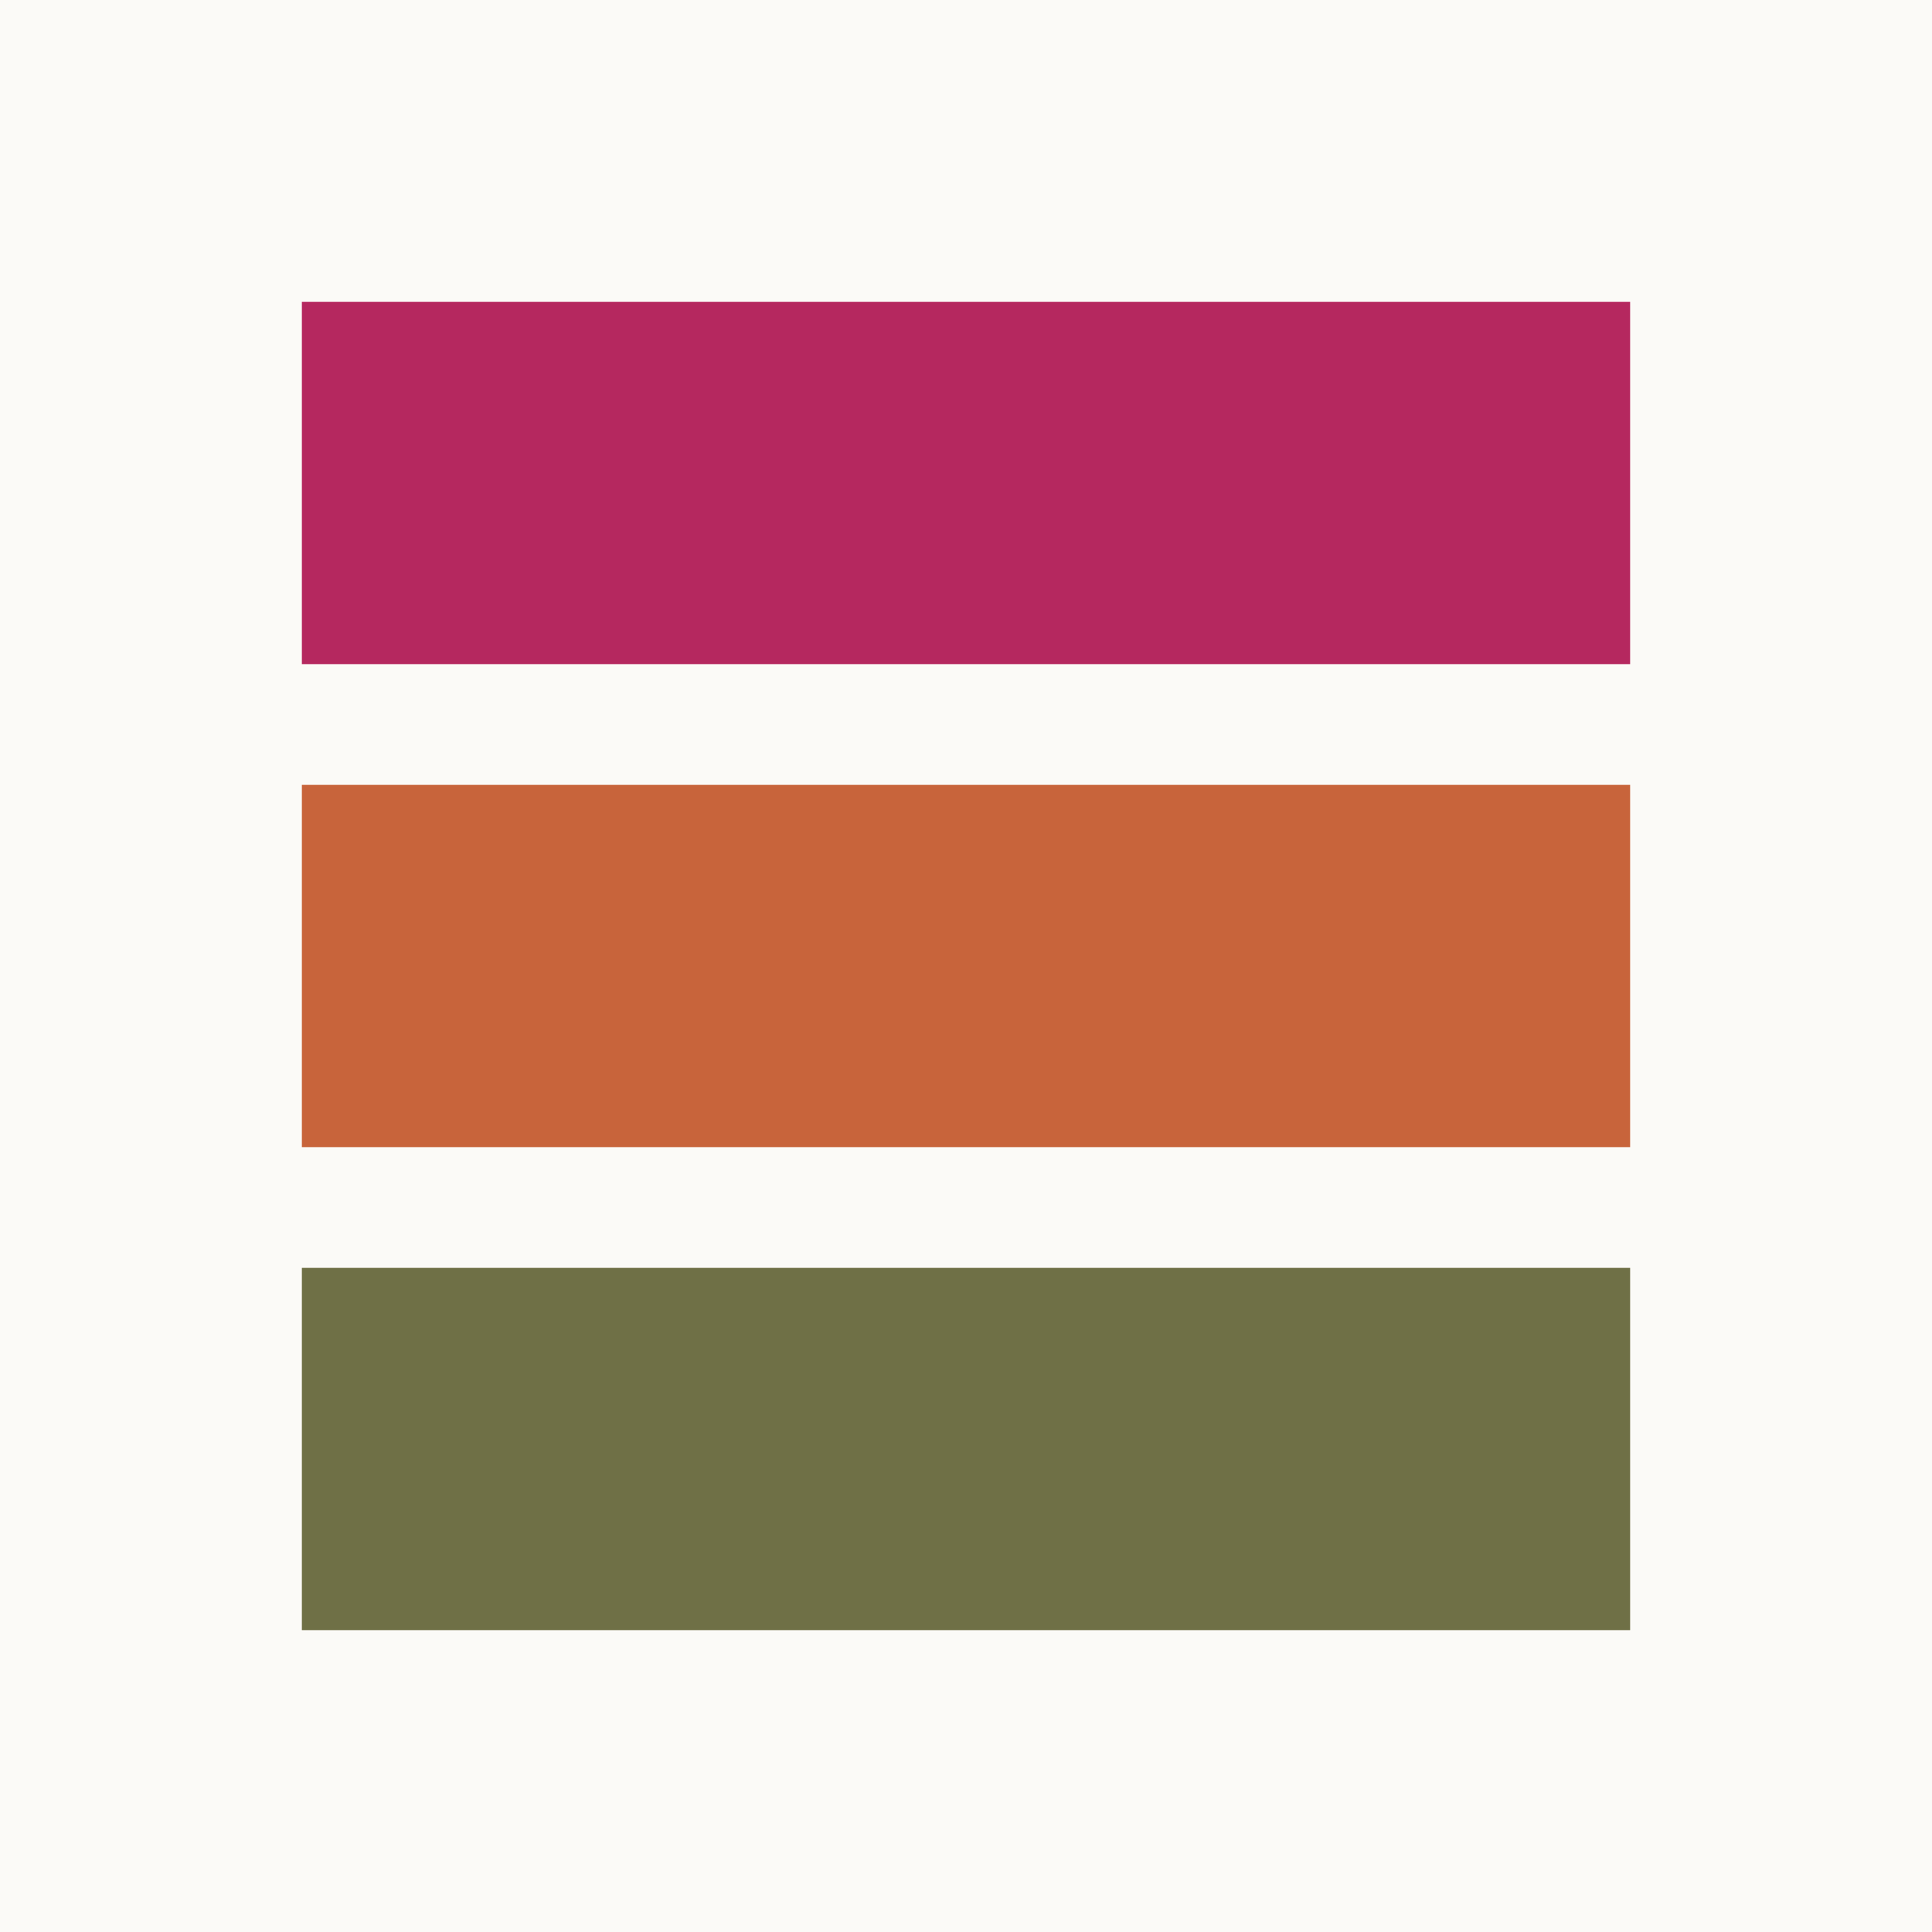
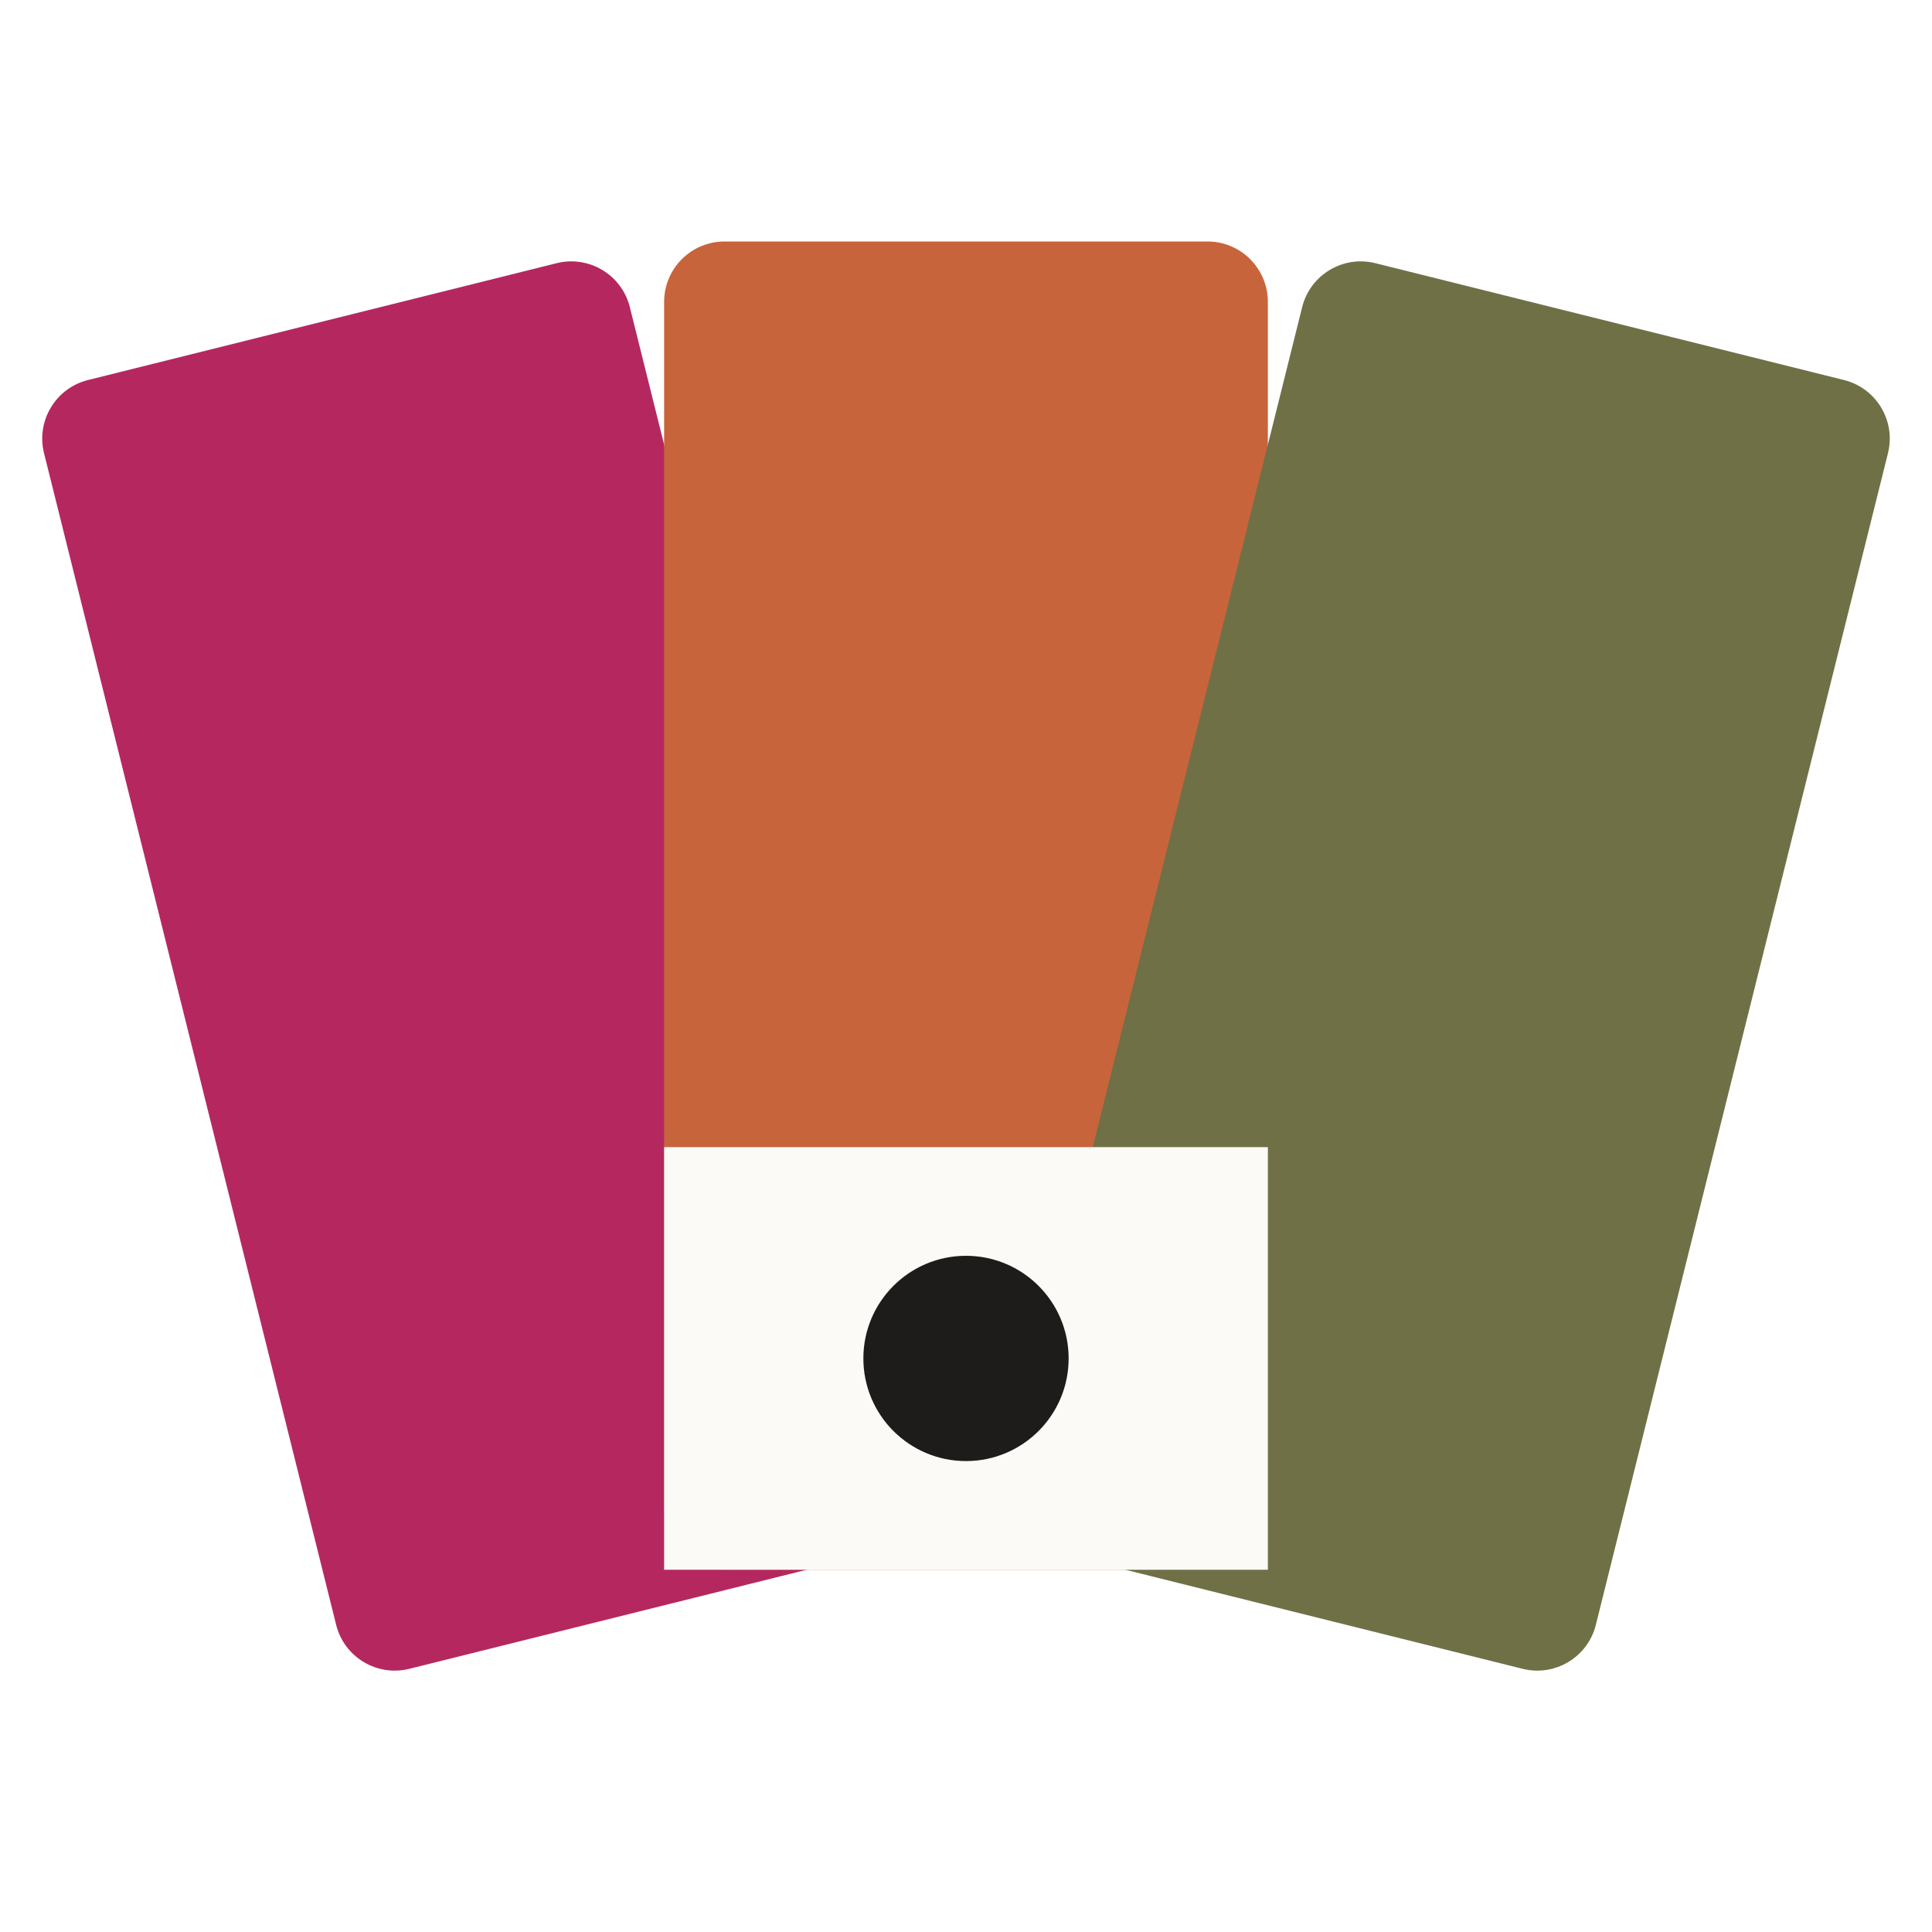
- <svg xmlns="http://www.w3.org/2000/svg" viewBox="0 0 64 64" role="img" aria-label="Soriano's Painting and Remodeling">
-   <rect width="64" height="64" fill="#FBFAF7" />
-   <rect x="10" y="10" width="44" height="12" fill="#B5285F" />
-   <rect x="10" y="26" width="44" height="12" fill="#C8643B" />
-   <rect x="10" y="42" width="44" height="12" fill="#6F7046" />
+ <svg xmlns="http://www.w3.org/2000/svg" viewBox="0 0 64 64">
+   <rect x="6" y="10" width="20" height="44" rx="2" fill="#B5285F" transform="rotate(-14 16 32)" />
+   <rect x="22" y="8" width="20" height="44" rx="2" fill="#C8643B" />
+   <rect x="38" y="10" width="20" height="44" rx="2" fill="#6F7046" transform="rotate(14 48 32)" />
+   <rect x="22" y="38" width="20" height="14" fill="#FBFAF7" />
+   <circle cx="32" cy="45" r="3.4" fill="#1D1C1A" />
</svg>
